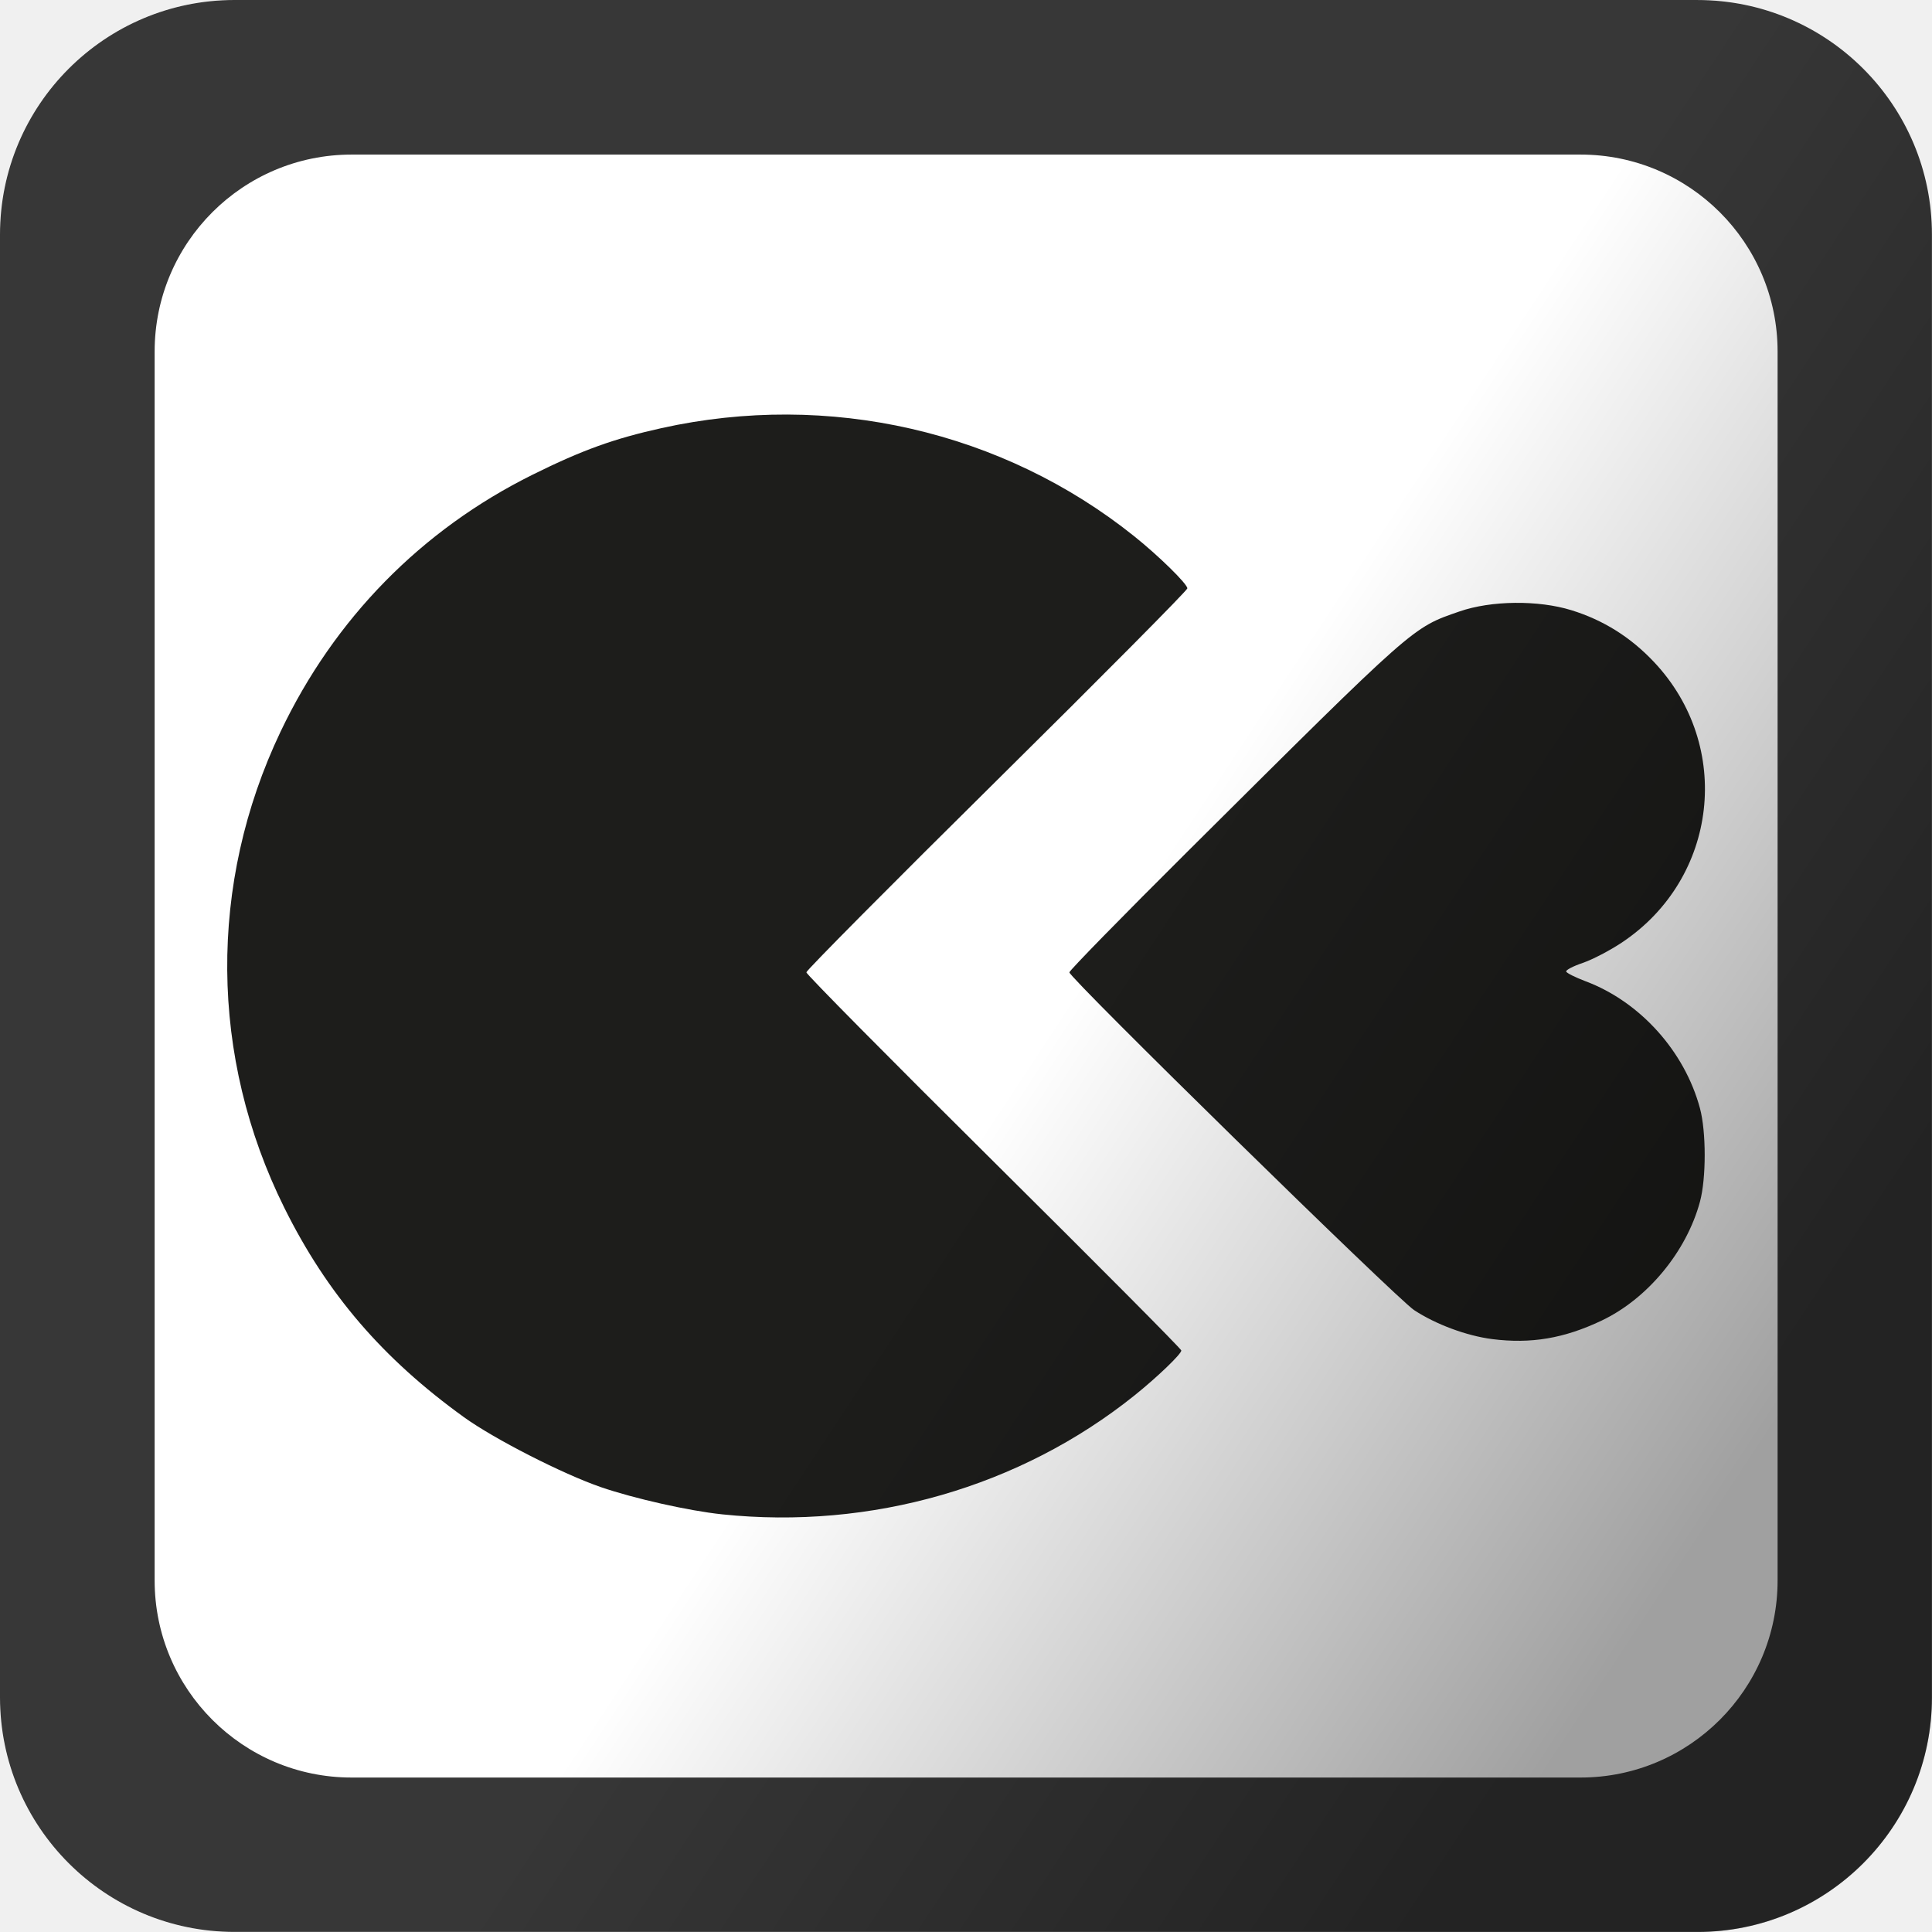
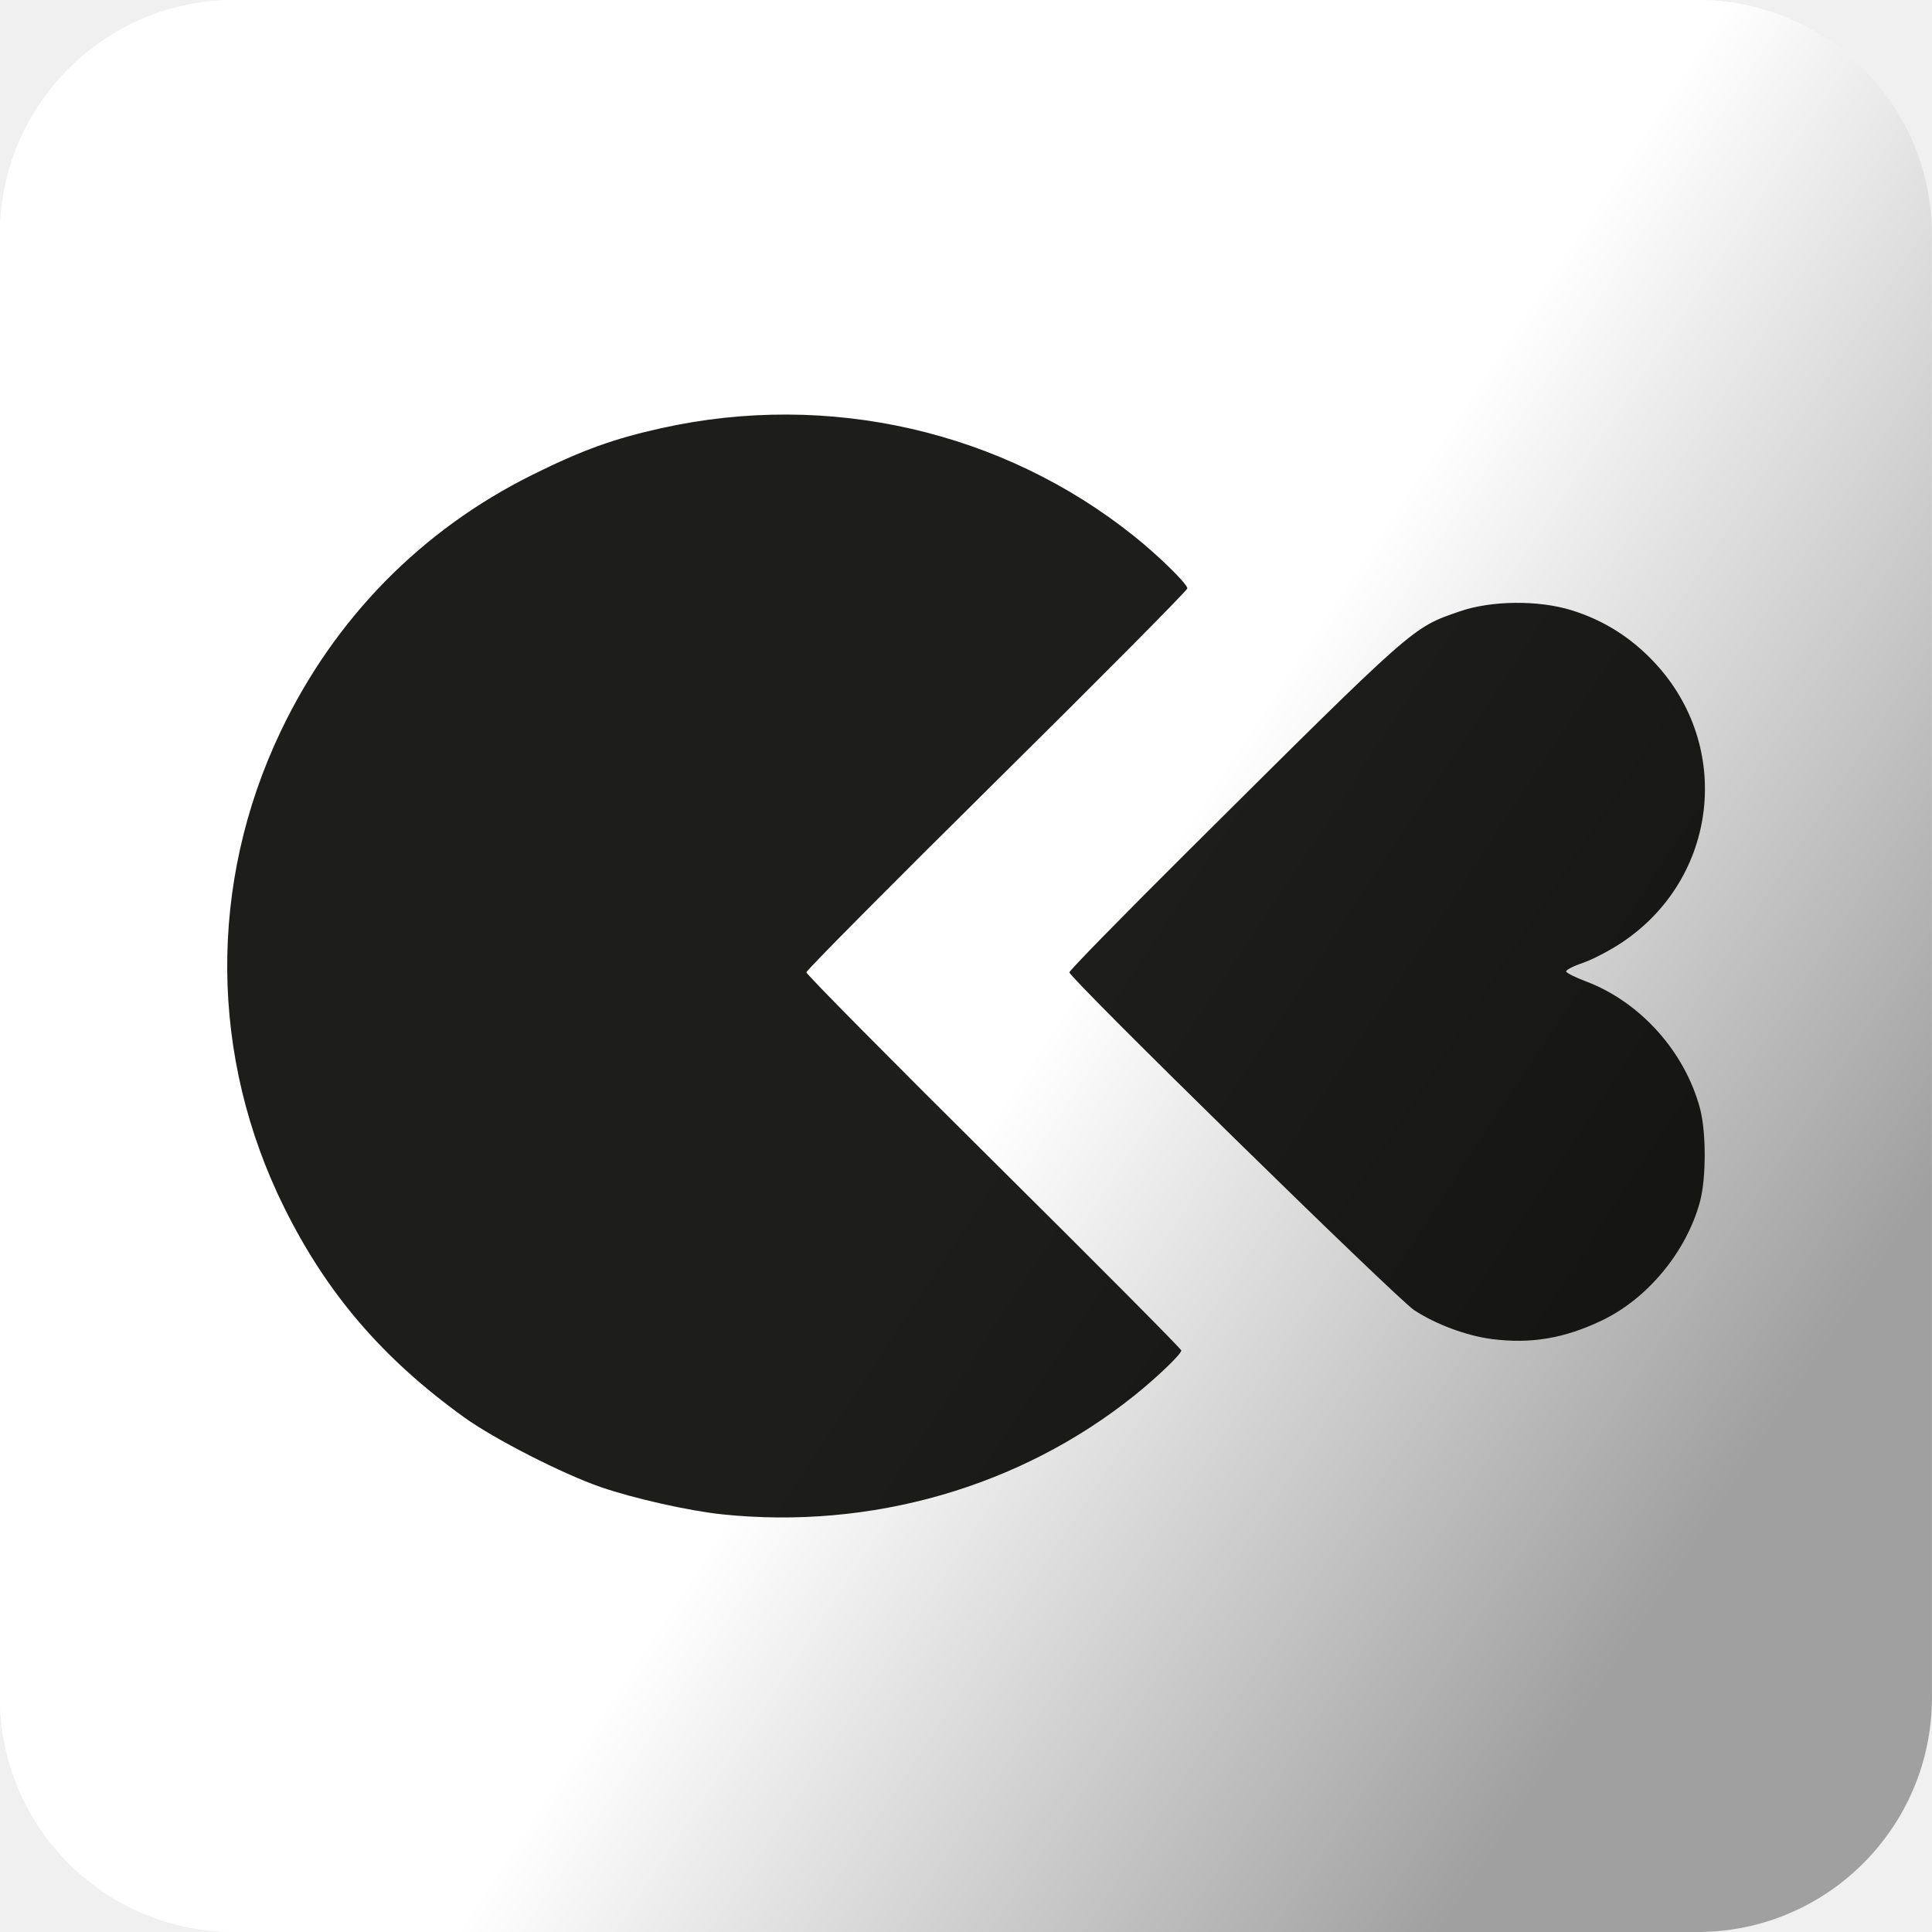
<svg xmlns="http://www.w3.org/2000/svg" viewBox="0 0 100 100">
  <defs>
    <linearGradient y2="61.751" x2="48.727" y1="85.34" x1="84.49" gradientUnits="userSpaceOnUse" id="0">
      <stop stop-opacity=".374" />
      <stop offset="1" stop-opacity="0" />
    </linearGradient>
  </defs>
  <g fill="#fff">
    <path d="m87.86 0h-75.73c-6.702 0-12.136 5.434-12.136 12.136v75.73c0 6.702 5.433 12.136 12.136 12.136h75.73c6.702 0 12.136-5.433 12.136-12.136v-75.73c0-6.702-5.433-12.136-12.136-12.136" />
    <path d="m12.138 0c-6.702 0-12.138 5.435-12.138 12.138v75.72c0 6.702 5.435 12.138 12.138 12.138h75.72c6.702 0 12.138-5.435 12.138-12.138v-75.72c0-6.702-5.435-12.137-12.138-12.137h-75.72" />
  </g>
-   <path d="m12.138 0c-6.702 0-12.138 5.435-12.138 12.138v75.72c0 6.702 5.435 12.138 12.138 12.138h75.72c6.702 0 12.137-5.435 12.138-12.138v-75.72c0-6.702-5.435-12.137-12.138-12.137h-75.72m6.06 8h63.61c5.63 0 10.2 4.564 10.2 10.194v63.61c0 5.63-4.57 10.2-10.2 10.2h-63.61c-5.63 0-10.194-4.57-10.194-10.2v-63.61c0-5.63 4.564-10.194 10.194-10.194" fill-opacity=".784" />
  <path d="m37.36 78.38c-1.701-.178-4.546-.817-6.257-1.406-1.972-.679-5.527-2.494-7.084-3.617-4.219-3.043-7.094-6.393-9.301-10.84-3.874-7.805-3.945-16.771-.196-24.647 2.788-5.857 7.288-10.445 13.05-13.302 2.558-1.269 4.194-1.86 6.664-2.408 8.658-1.92 17.664.141 24.482 5.605 1.272 1.019 2.739 2.46 2.739 2.689 0 .103-4.437 4.575-9.86 9.938-5.423 5.363-9.86 9.834-9.86 9.936 0 .102 4.367 4.515 9.704 9.808 5.337 5.293 9.704 9.687 9.704 9.765 0 .186-1.249 1.384-2.426 2.328-5.911 4.738-13.622 6.96-21.356 6.152m39.871-9.07c-1.32-.168-2.924-.764-4.04-1.5-.915-.605-17.843-17.19-17.843-17.482 0-.095 2.764-2.921 6.143-6.28 11.83-11.762 11.584-11.545 14.05-12.401 1.635-.568 4.075-.595 5.791-.064 1.657.513 3.061 1.393 4.275 2.68 4.103 4.349 3.32 11.198-1.659 14.519-.621.414-1.535.89-2.031 1.058-.496.168-.881.369-.855.447.026.078.481.305 1.01.504 2.813 1.058 5.12 3.621 5.914 6.571.327 1.214.328 3.623.002 4.832-.696 2.588-2.715 5.03-5.092 6.159-1.942.923-3.658 1.213-5.666.957" fill="#1d1d1b" />
  <path d="m12.14-.003c-6.702 0-12.138 5.435-12.138 12.138v75.73c0 6.702 5.435 12.138 12.138 12.137h75.72c6.702 0 12.137-5.435 12.138-12.137v-75.73c0-6.702-5.435-12.138-12.138-12.138z" fill="url(#0)" />
</svg>
